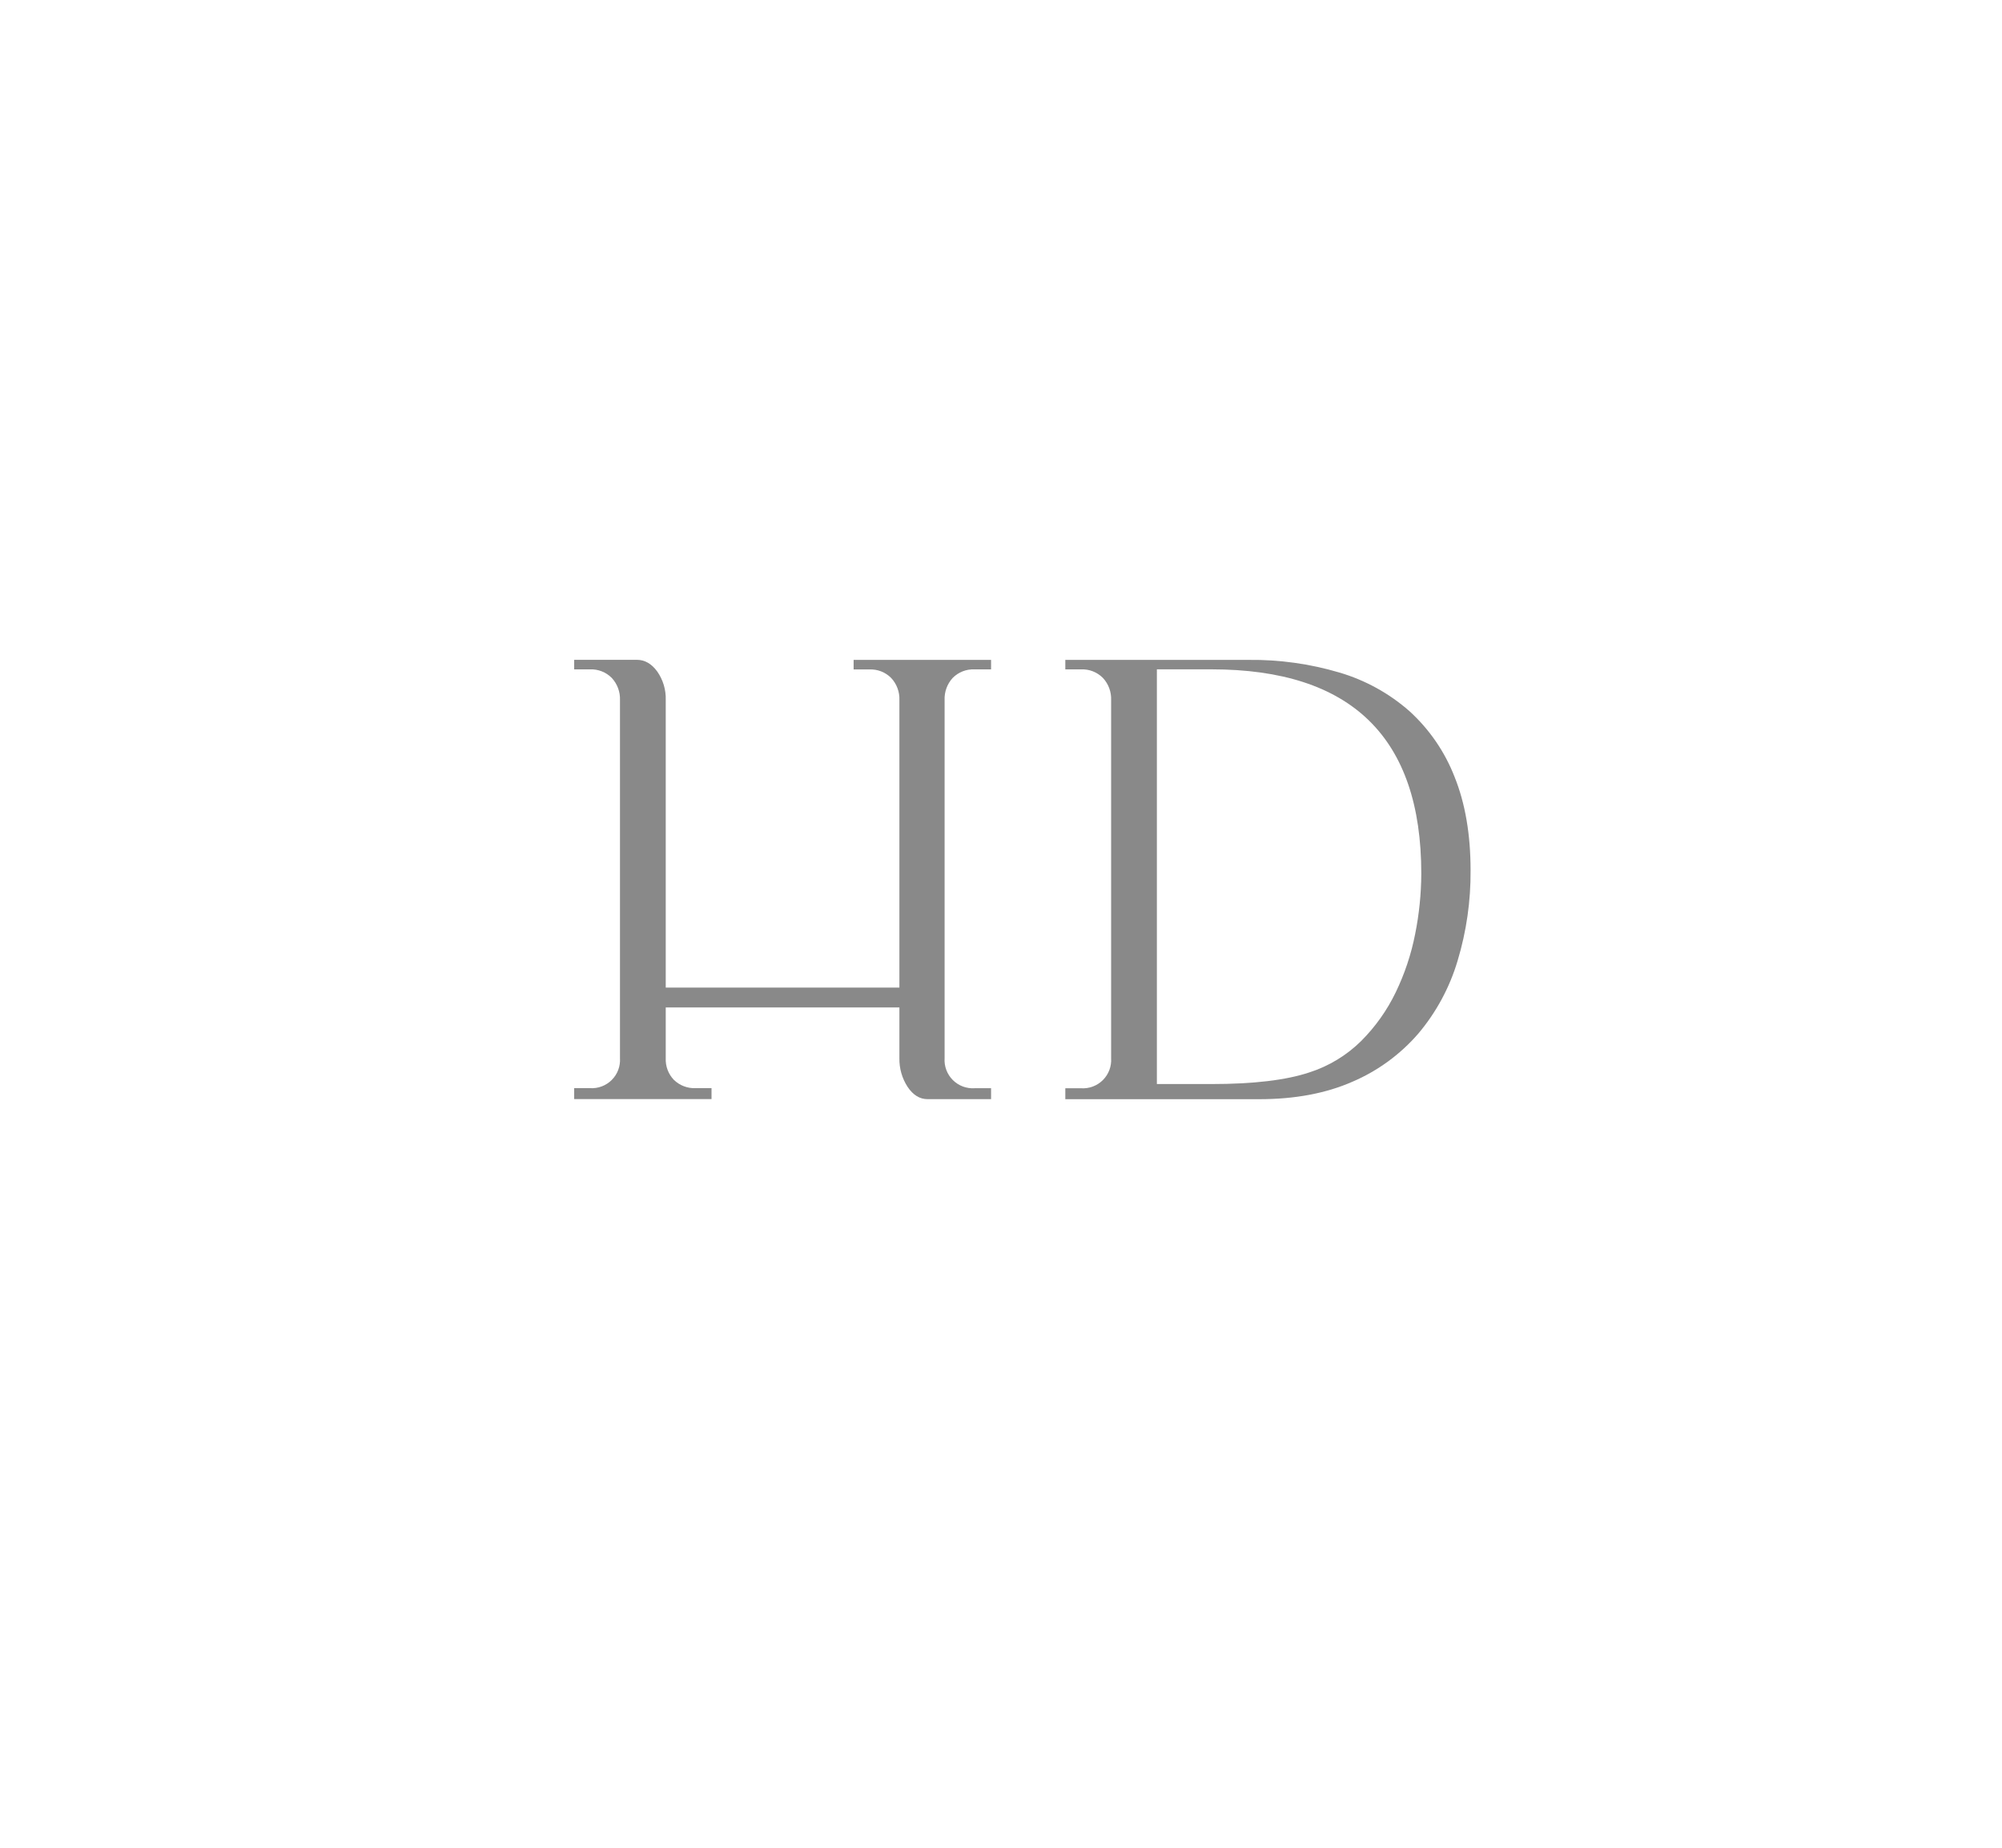
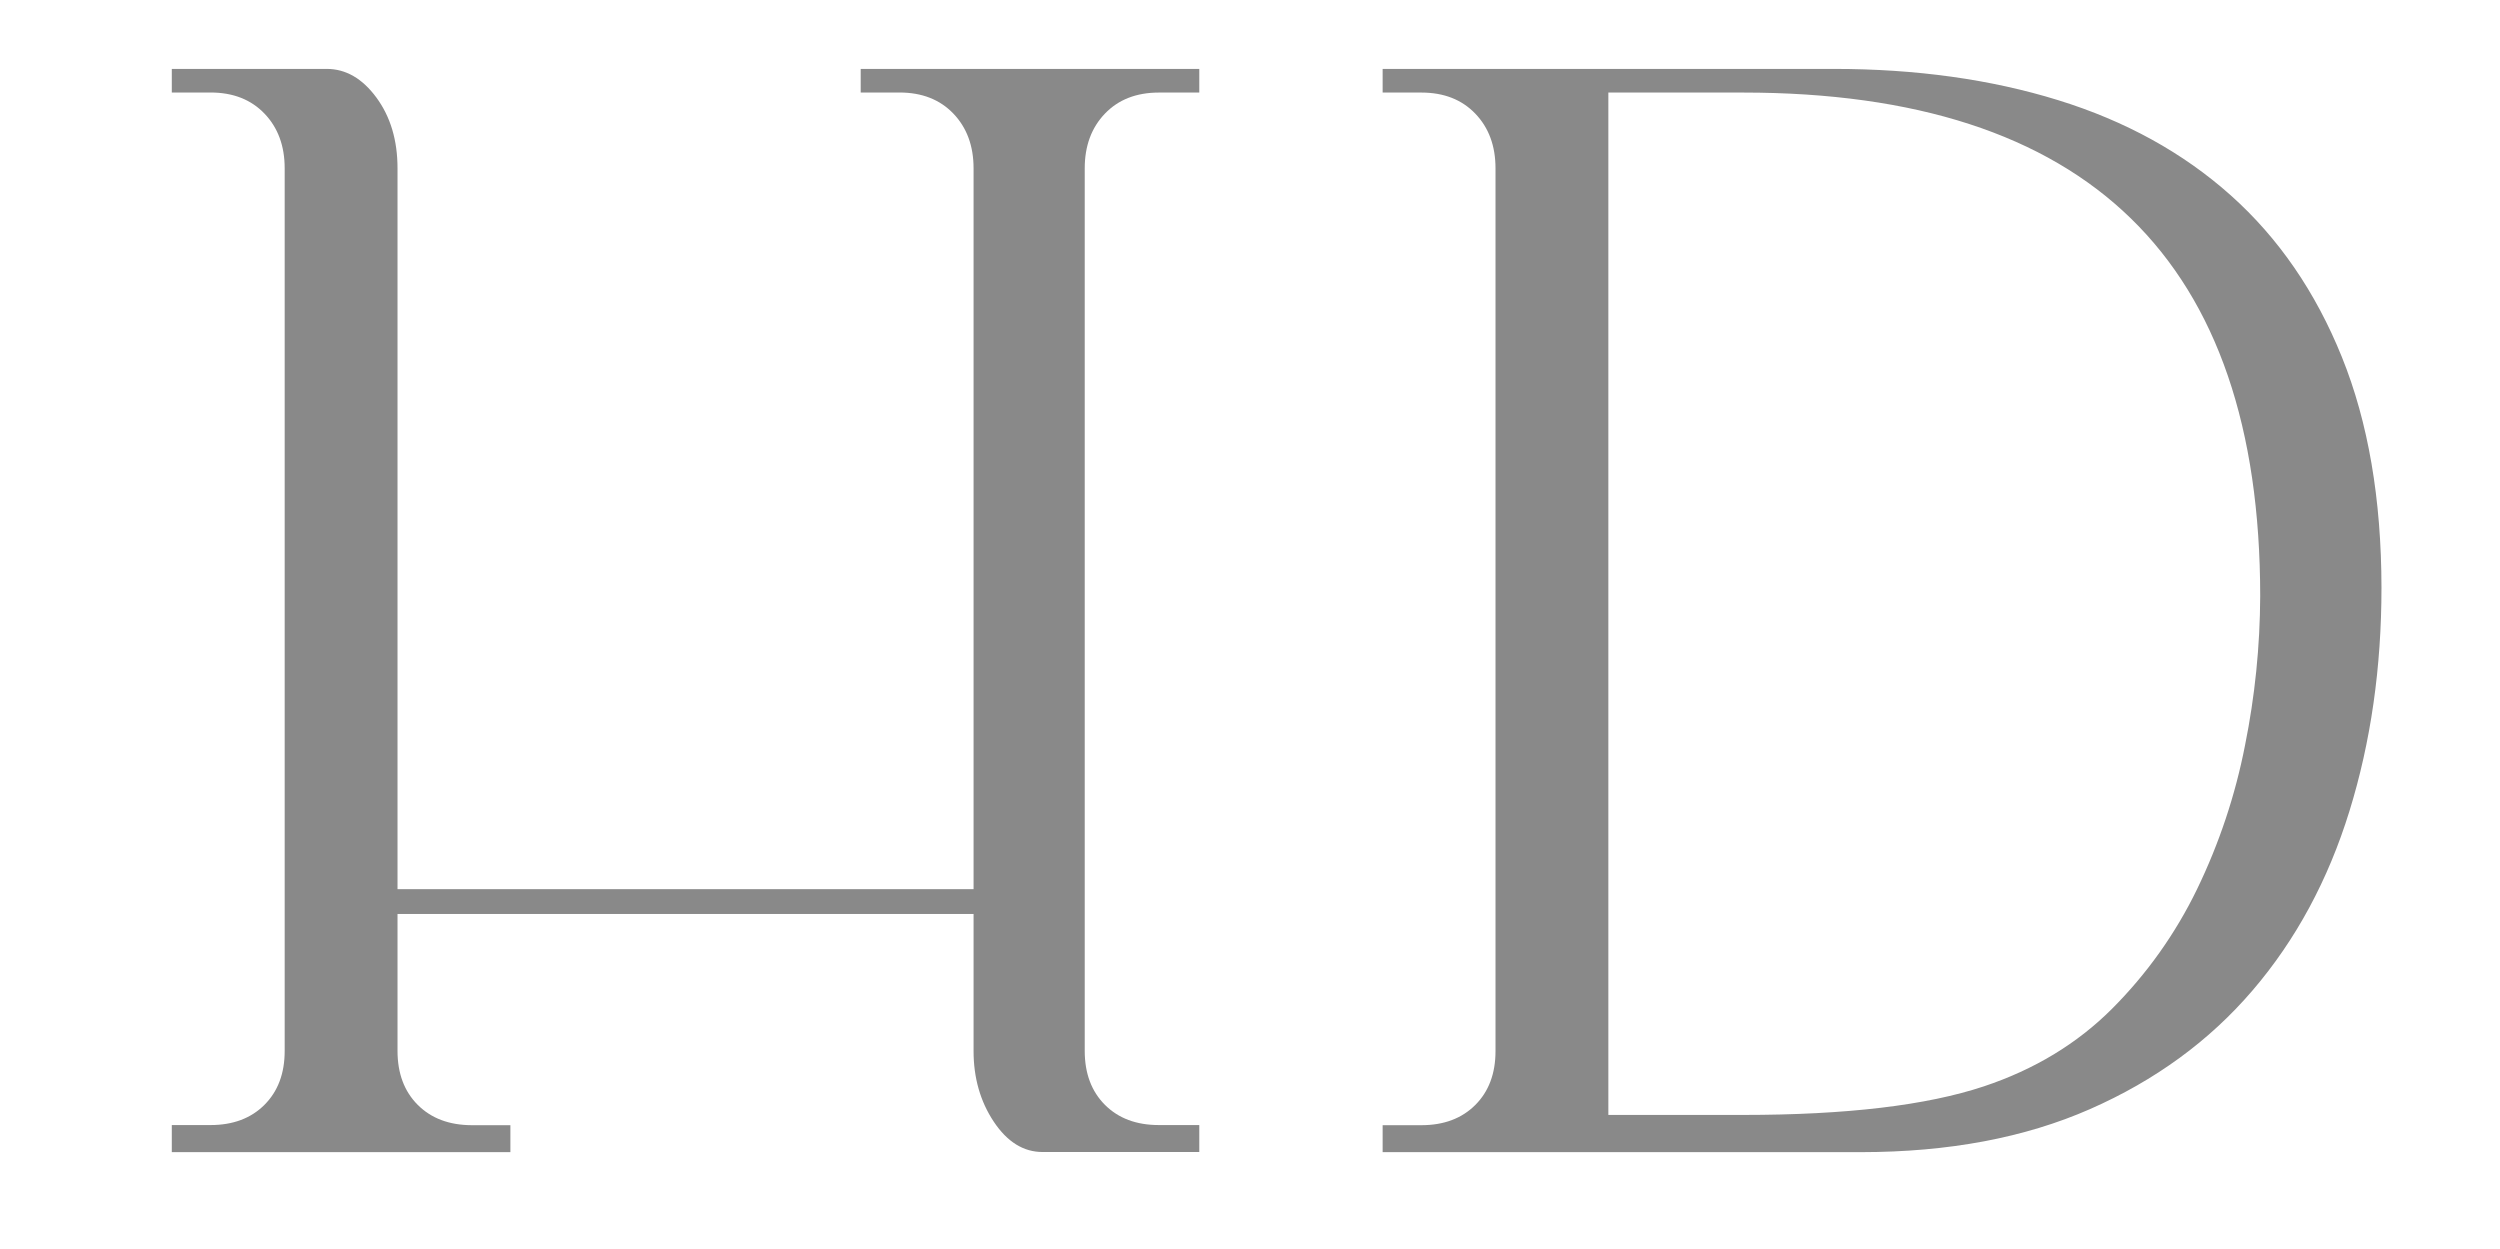
- <svg xmlns="http://www.w3.org/2000/svg" id="Layer_1" data-name="Layer 1" viewBox="0 0 907 837">
+ <svg xmlns="http://www.w3.org/2000/svg" id="Layer_1" data-name="Layer 1" viewBox="0 0 907 453">
  <defs>
    <style>.cls-1{fill:#898989;}.cls-2{fill:none;stroke:#898989;stroke-miterlimit:10;stroke-width:9px;}</style>
  </defs>
-   <path class="cls-1" d="M305.33,489.33a13.35,13.35,0,0,1-3.72-9.9V317.23a21.36,21.36,0,0,0-3.87-13q-3.87-5.25-9.13-5.26H260.13v4.33h7.13a13.1,13.1,0,0,1,9.9,3.87,14,14,0,0,1,3.72,10.06v162.2a12.8,12.8,0,0,1-13.62,13.62h-7.13V498h62.22v-4.95h-7.12A13.35,13.35,0,0,1,305.33,489.33Z" />
-   <path class="cls-1" d="M431.61,307.17a13.1,13.1,0,0,1,9.91-3.87H449V299H386.73v4.33h7.12a13.08,13.08,0,0,1,9.9,3.87,13.92,13.92,0,0,1,3.72,10.06v162.2a23,23,0,0,0,3.71,13q3.72,5.56,9,5.57H449v-4.95h-7.43a12.78,12.78,0,0,1-13.62-13.62V317.23A14,14,0,0,1,431.61,307.17Z" />
-   <path class="cls-1" d="M482.64,303.3V299h83a139.26,139.26,0,0,1,41.17,5.73,84,84,0,0,1,31.73,17.49,78.89,78.89,0,0,1,20.42,29.71q7.27,18,7.28,42.4a138.3,138.3,0,0,1-5.88,41,91.77,91.77,0,0,1-17.8,33,82.19,82.19,0,0,1-29.87,21.82q-18,7.9-42.1,7.9H482.64v-4.95h7.13a12.8,12.8,0,0,0,13.62-13.62V317.23a13.92,13.92,0,0,0-3.72-10.06,13.1,13.1,0,0,0-9.9-3.87Zm41.48,187.89h24.76q28.47,0,44.27-5.26a59.19,59.19,0,0,0,23.52-14.24,81,81,0,0,0,15.63-22,108.49,108.49,0,0,0,8.83-26.46,141.6,141.6,0,0,0,2.78-27.4q0-92.53-95-92.55H524.12Z" />
-   <line class="cls-2" x1="300.32" y1="451.98" x2="410.83" y2="451.98" />
+   <path class="cls-1" d="M151.55,400.84q-7.32-7.33-7.33-19.55V61.07q0-15.26-7.65-25.66T118.56,25H62.33v8.56H76.39q12.21,0,19.55,7.64t7.34,19.85V381.29q0,12.22-7.34,19.55t-19.55,7.33H62.33V418H185.17v-9.78H171.1Q158.88,408.17,151.55,400.84Z" />
+   <path class="cls-1" d="M400.87,41.22q7.33-7.63,19.55-7.64H435.1V25H312.26v8.56h14.07c8.13,0,14.66,2.55,19.54,7.64s7.34,11.71,7.34,19.85V381.29q0,14.65,7.33,25.66t17.72,11H435.1v-9.78H420.42q-12.23,0-19.55-7.33t-7.33-19.55V61.07Q393.54,48.86,400.87,41.22Z" />
+   <path class="cls-1" d="M501.62,33.58V25H665.39Q710,25,746.66,36.33t62.65,34.53q26,23.22,40.32,58.66T864,213.23q0,43.41-11.61,81t-35.15,65.08q-23.52,27.49-59,43.08T675.17,418H501.62v-9.78h14.06q12.21,0,19.55-7.33t7.34-19.55V61.07q0-12.21-7.34-19.85t-19.55-7.64ZM583.51,404.5h48.88q56.22,0,87.39-10.38,27.51-9.18,46.45-28.12a160.22,160.22,0,0,0,30.85-43.38,213.26,213.26,0,0,0,17.42-52.24,279.06,279.06,0,0,0,5.5-54.09q0-182.7-187.61-182.71H583.51Z" />
+   <line class="cls-2" x1="141.66" y1="327.09" x2="359.84" y2="327.09" />
</svg>
